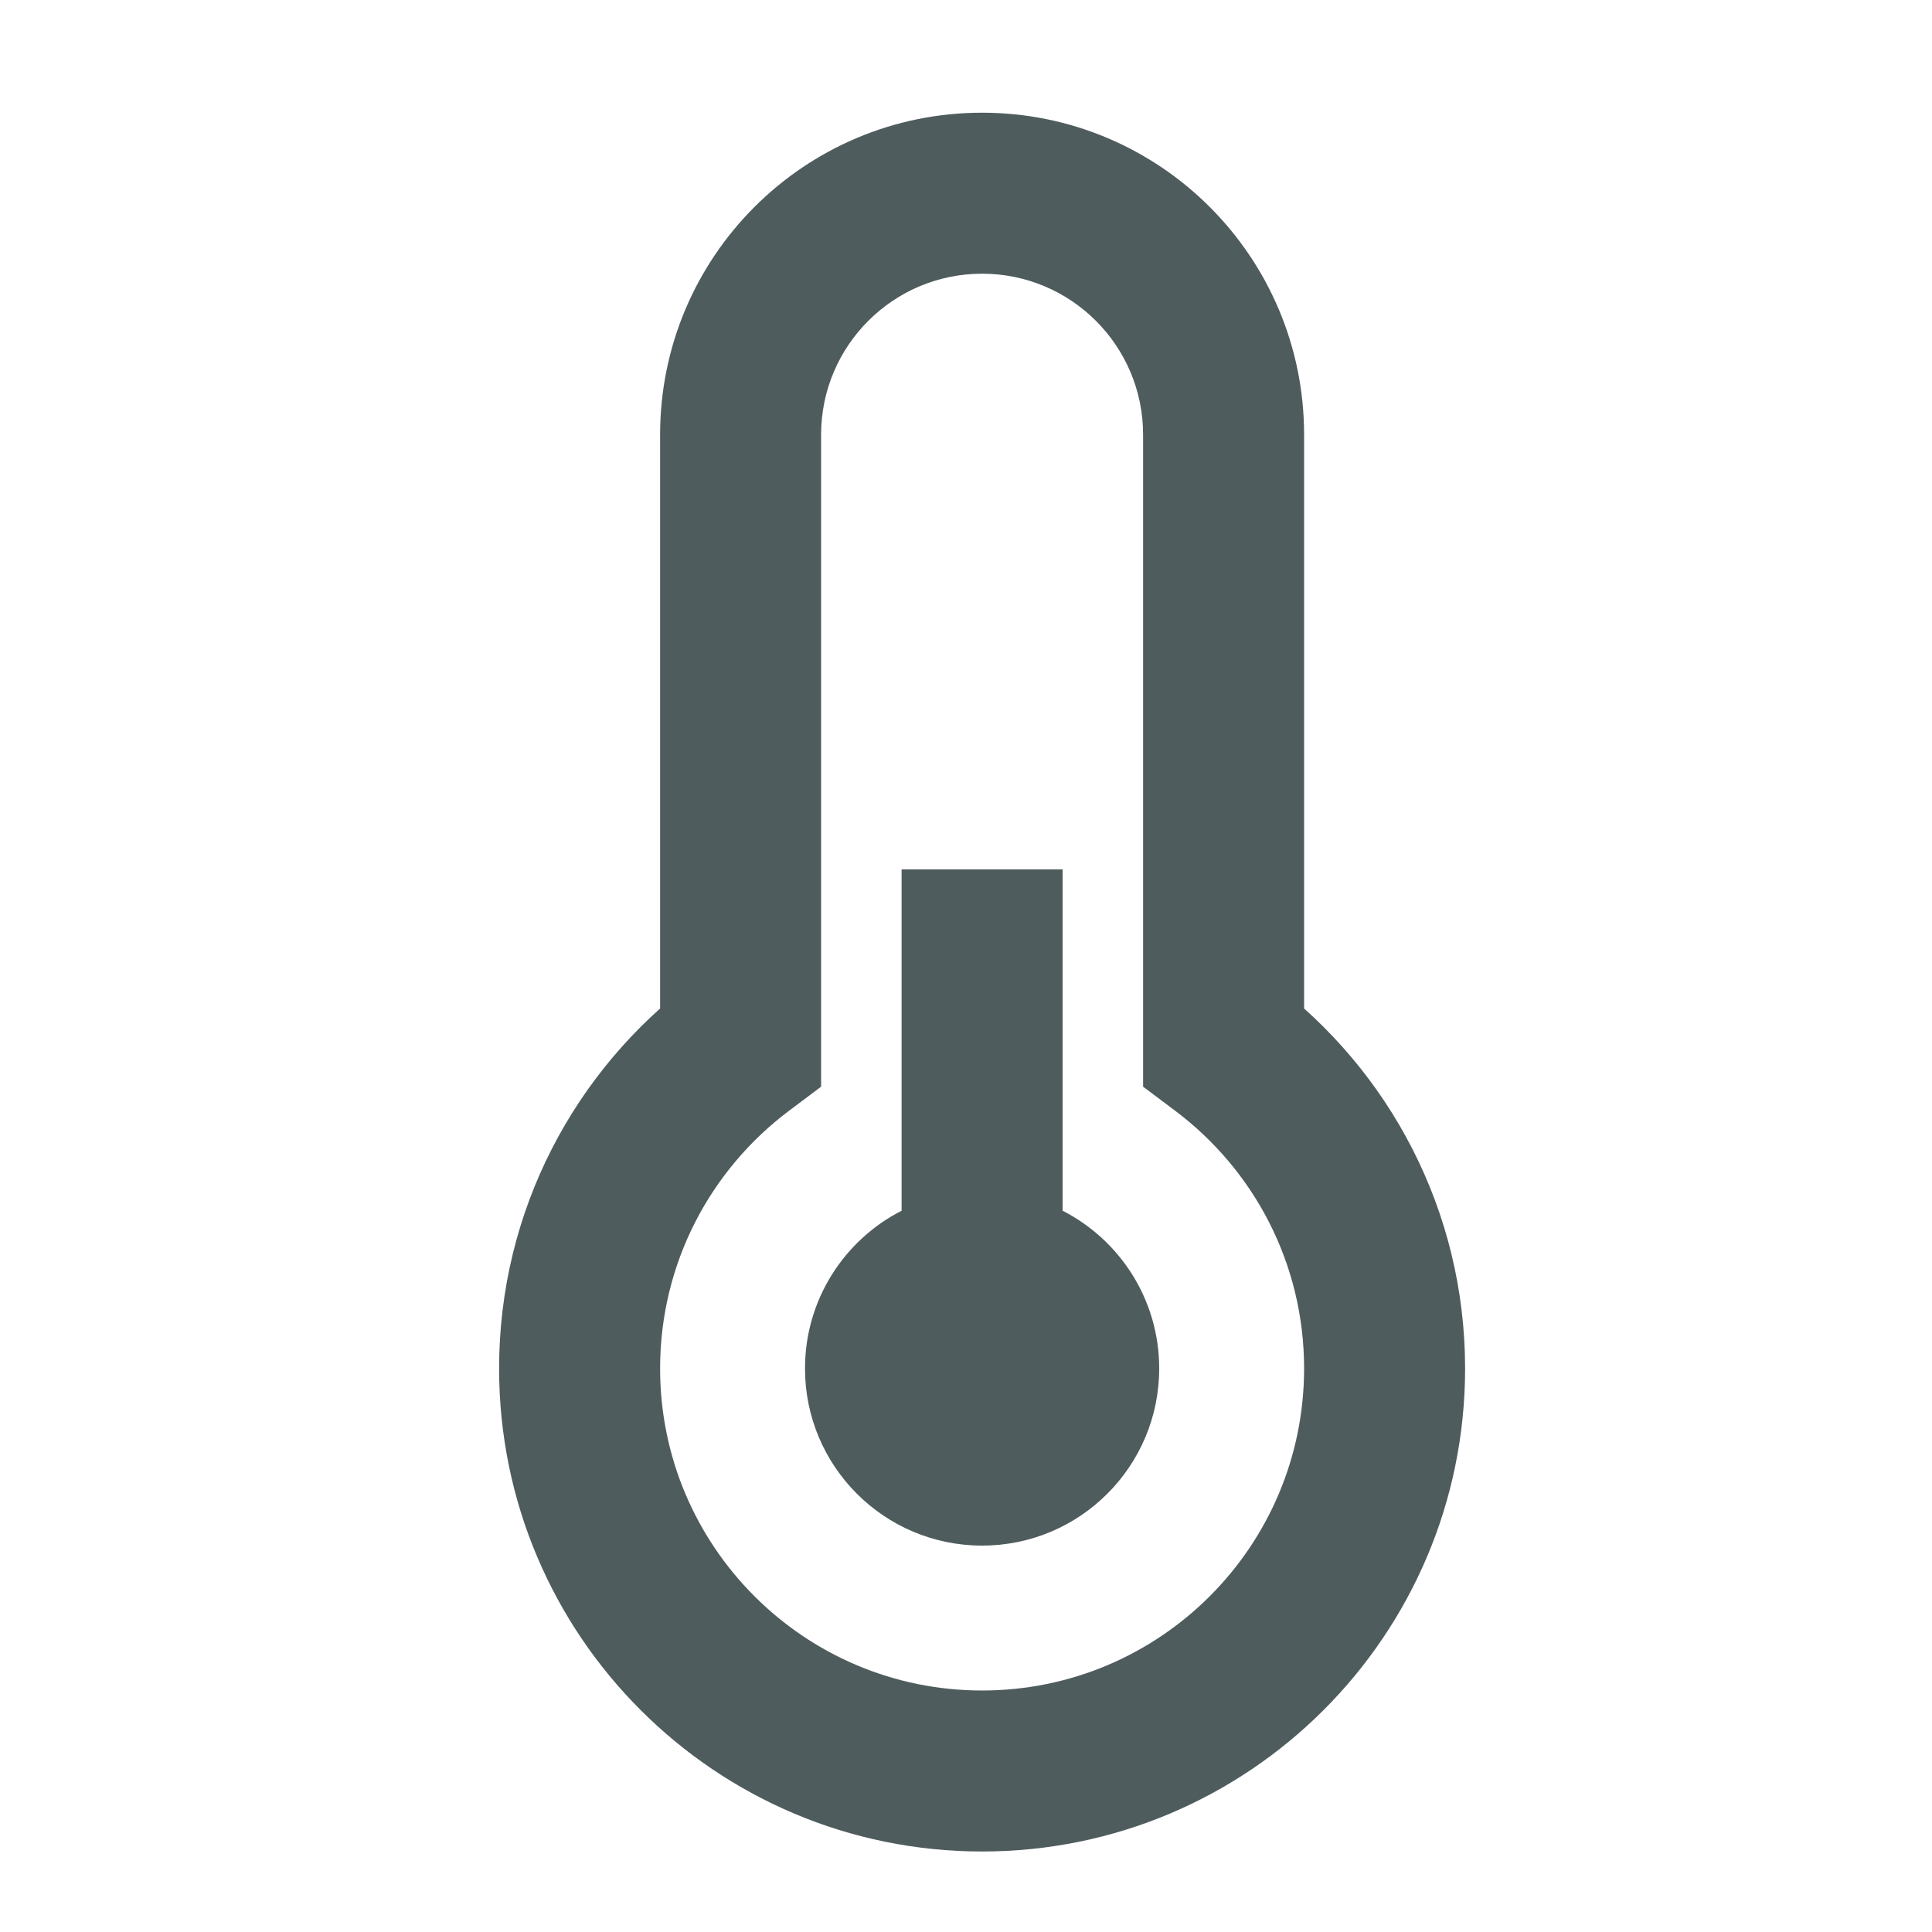
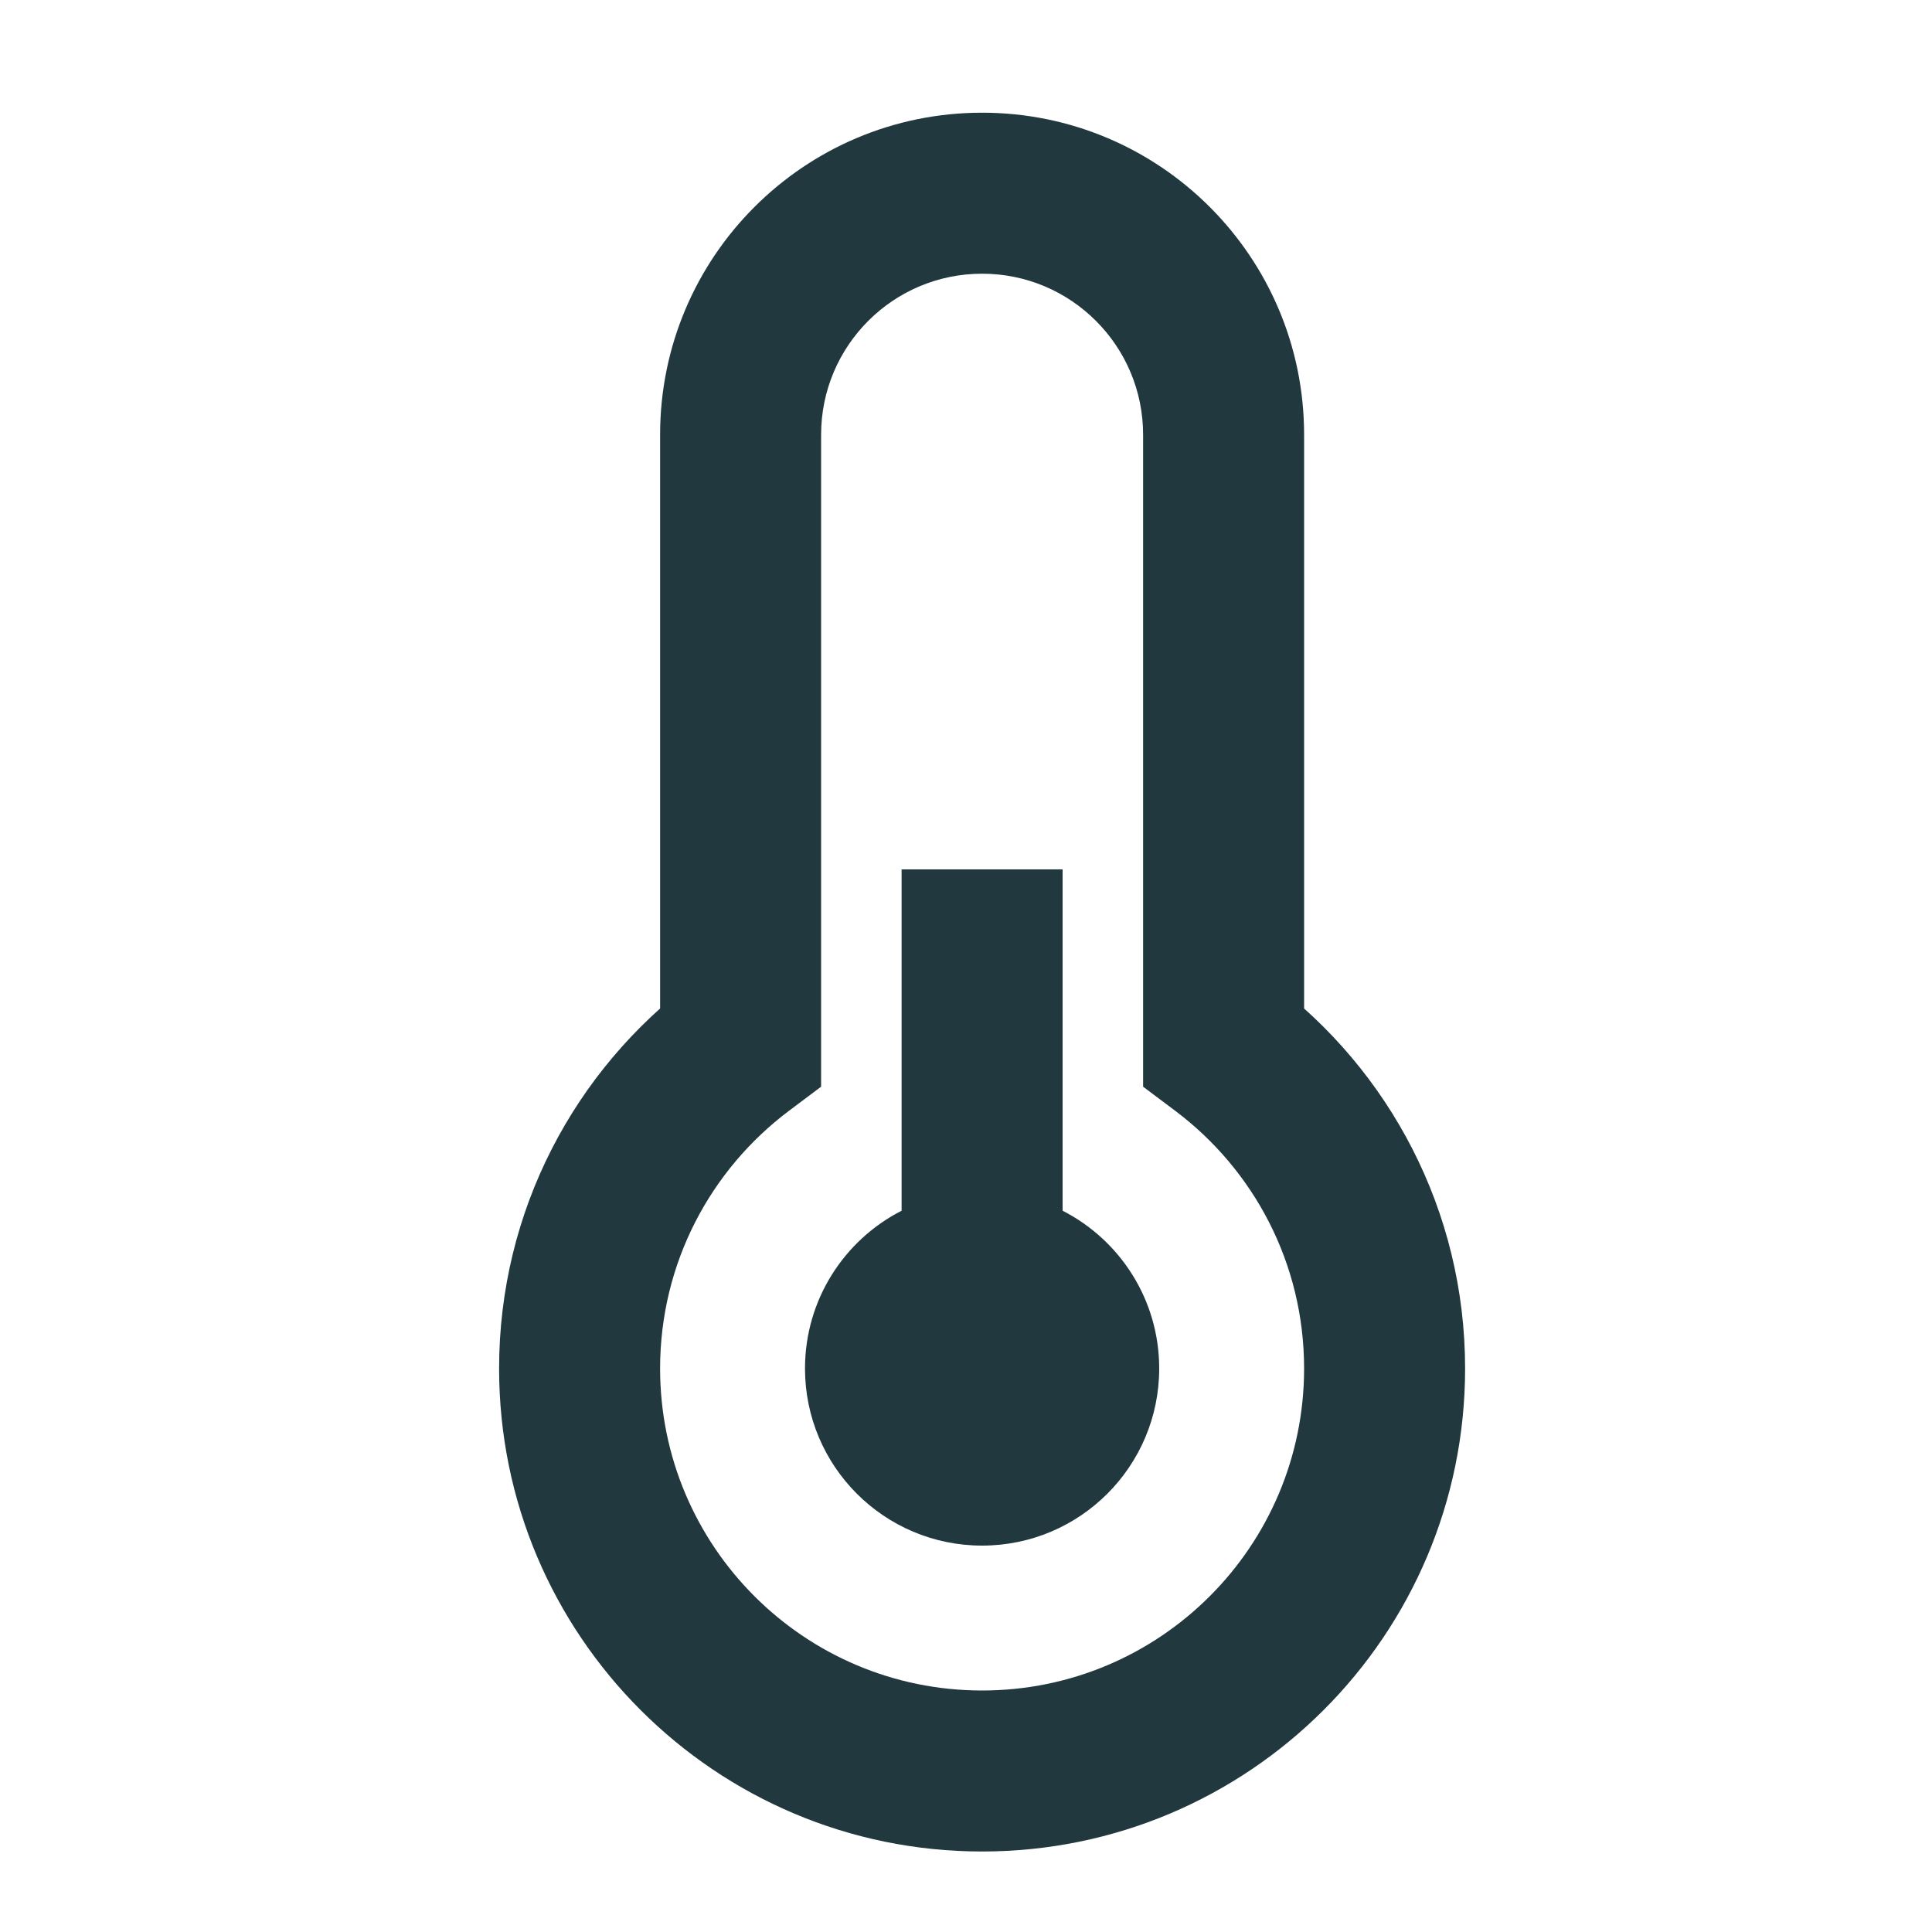
<svg xmlns="http://www.w3.org/2000/svg" width="60" height="60" viewBox="0 0 60 60" fill="none">
-   <path d="M23 32.499L24.501 34.498L25.5 33.748V32.499H23ZM38 32.499H35.5V33.748L36.499 34.498L38 32.499ZM25.5 13.5C25.5 10.739 27.739 8.5 30.5 8.5V3.5C24.977 3.5 20.5 7.977 20.5 13.5H25.5ZM25.5 32.499V13.5H20.5V32.499H25.5ZM20.5 42.5C20.5 39.23 22.067 36.327 24.501 34.498L21.499 30.5C17.861 33.233 15.5 37.591 15.5 42.5H20.5ZM30.5 52.5C24.977 52.5 20.5 48.023 20.5 42.5H15.5C15.5 50.784 22.216 57.5 30.5 57.5V52.5ZM40.5 42.5C40.5 48.023 36.023 52.5 30.5 52.5V57.5C38.784 57.5 45.5 50.784 45.5 42.5H40.5ZM36.499 34.498C38.933 36.327 40.5 39.23 40.5 42.5H45.5C45.5 37.591 43.139 33.233 39.501 30.5L36.499 34.498ZM35.5 13.5V32.499H40.5V13.5H35.5ZM30.5 8.5C33.261 8.5 35.5 10.739 35.5 13.5H40.5C40.5 7.977 36.023 3.5 30.5 3.5V8.5Z" fill="#05171B" fill-opacity="0.7" />
-   <path fill-rule="evenodd" clip-rule="evenodd" d="M33 27H28V37.6C26.219 38.51 25 40.363 25 42.5C25 45.538 27.462 48 30.5 48C33.538 48 36 45.538 36 42.5C36 40.363 34.781 38.51 33 37.6V27Z" fill="#05171B" fill-opacity="0.7" />
+   <path d="M23 32.499L24.501 34.498L25.5 33.748V32.499H23ZM38 32.499H35.5V33.748L36.499 34.498L38 32.499ZM25.5 13.5C25.5 10.739 27.739 8.5 30.5 8.5V3.5C24.977 3.5 20.5 7.977 20.5 13.5H25.5ZM25.5 32.499V13.5H20.5V32.499H25.5ZM20.5 42.5C20.5 39.23 22.067 36.327 24.501 34.498L21.499 30.5C17.861 33.233 15.5 37.591 15.5 42.5H20.5ZM30.5 52.5C24.977 52.5 20.5 48.023 20.5 42.5H15.5C15.5 50.784 22.216 57.5 30.5 57.5V52.5ZM40.5 42.5C40.5 48.023 36.023 52.5 30.5 52.5V57.5C38.784 57.5 45.5 50.784 45.5 42.5H40.5ZM36.499 34.498C38.933 36.327 40.5 39.23 40.5 42.5H45.5C45.5 37.591 43.139 33.233 39.501 30.5L36.499 34.498ZM35.5 13.5V32.499H40.5V13.5H35.5ZM30.5 8.5C33.261 8.5 35.5 10.739 35.5 13.5H40.5C40.5 7.977 36.023 3.5 30.5 3.5V8.5Z" fill="#21383E" />
+   <path fill-rule="evenodd" clip-rule="evenodd" d="M33 27H28V37.6C26.219 38.51 25 40.363 25 42.5C25 45.538 27.462 48 30.5 48C33.538 48 36 45.538 36 42.5C36 40.363 34.781 38.51 33 37.6V27Z" fill="#21383E" />
</svg>
